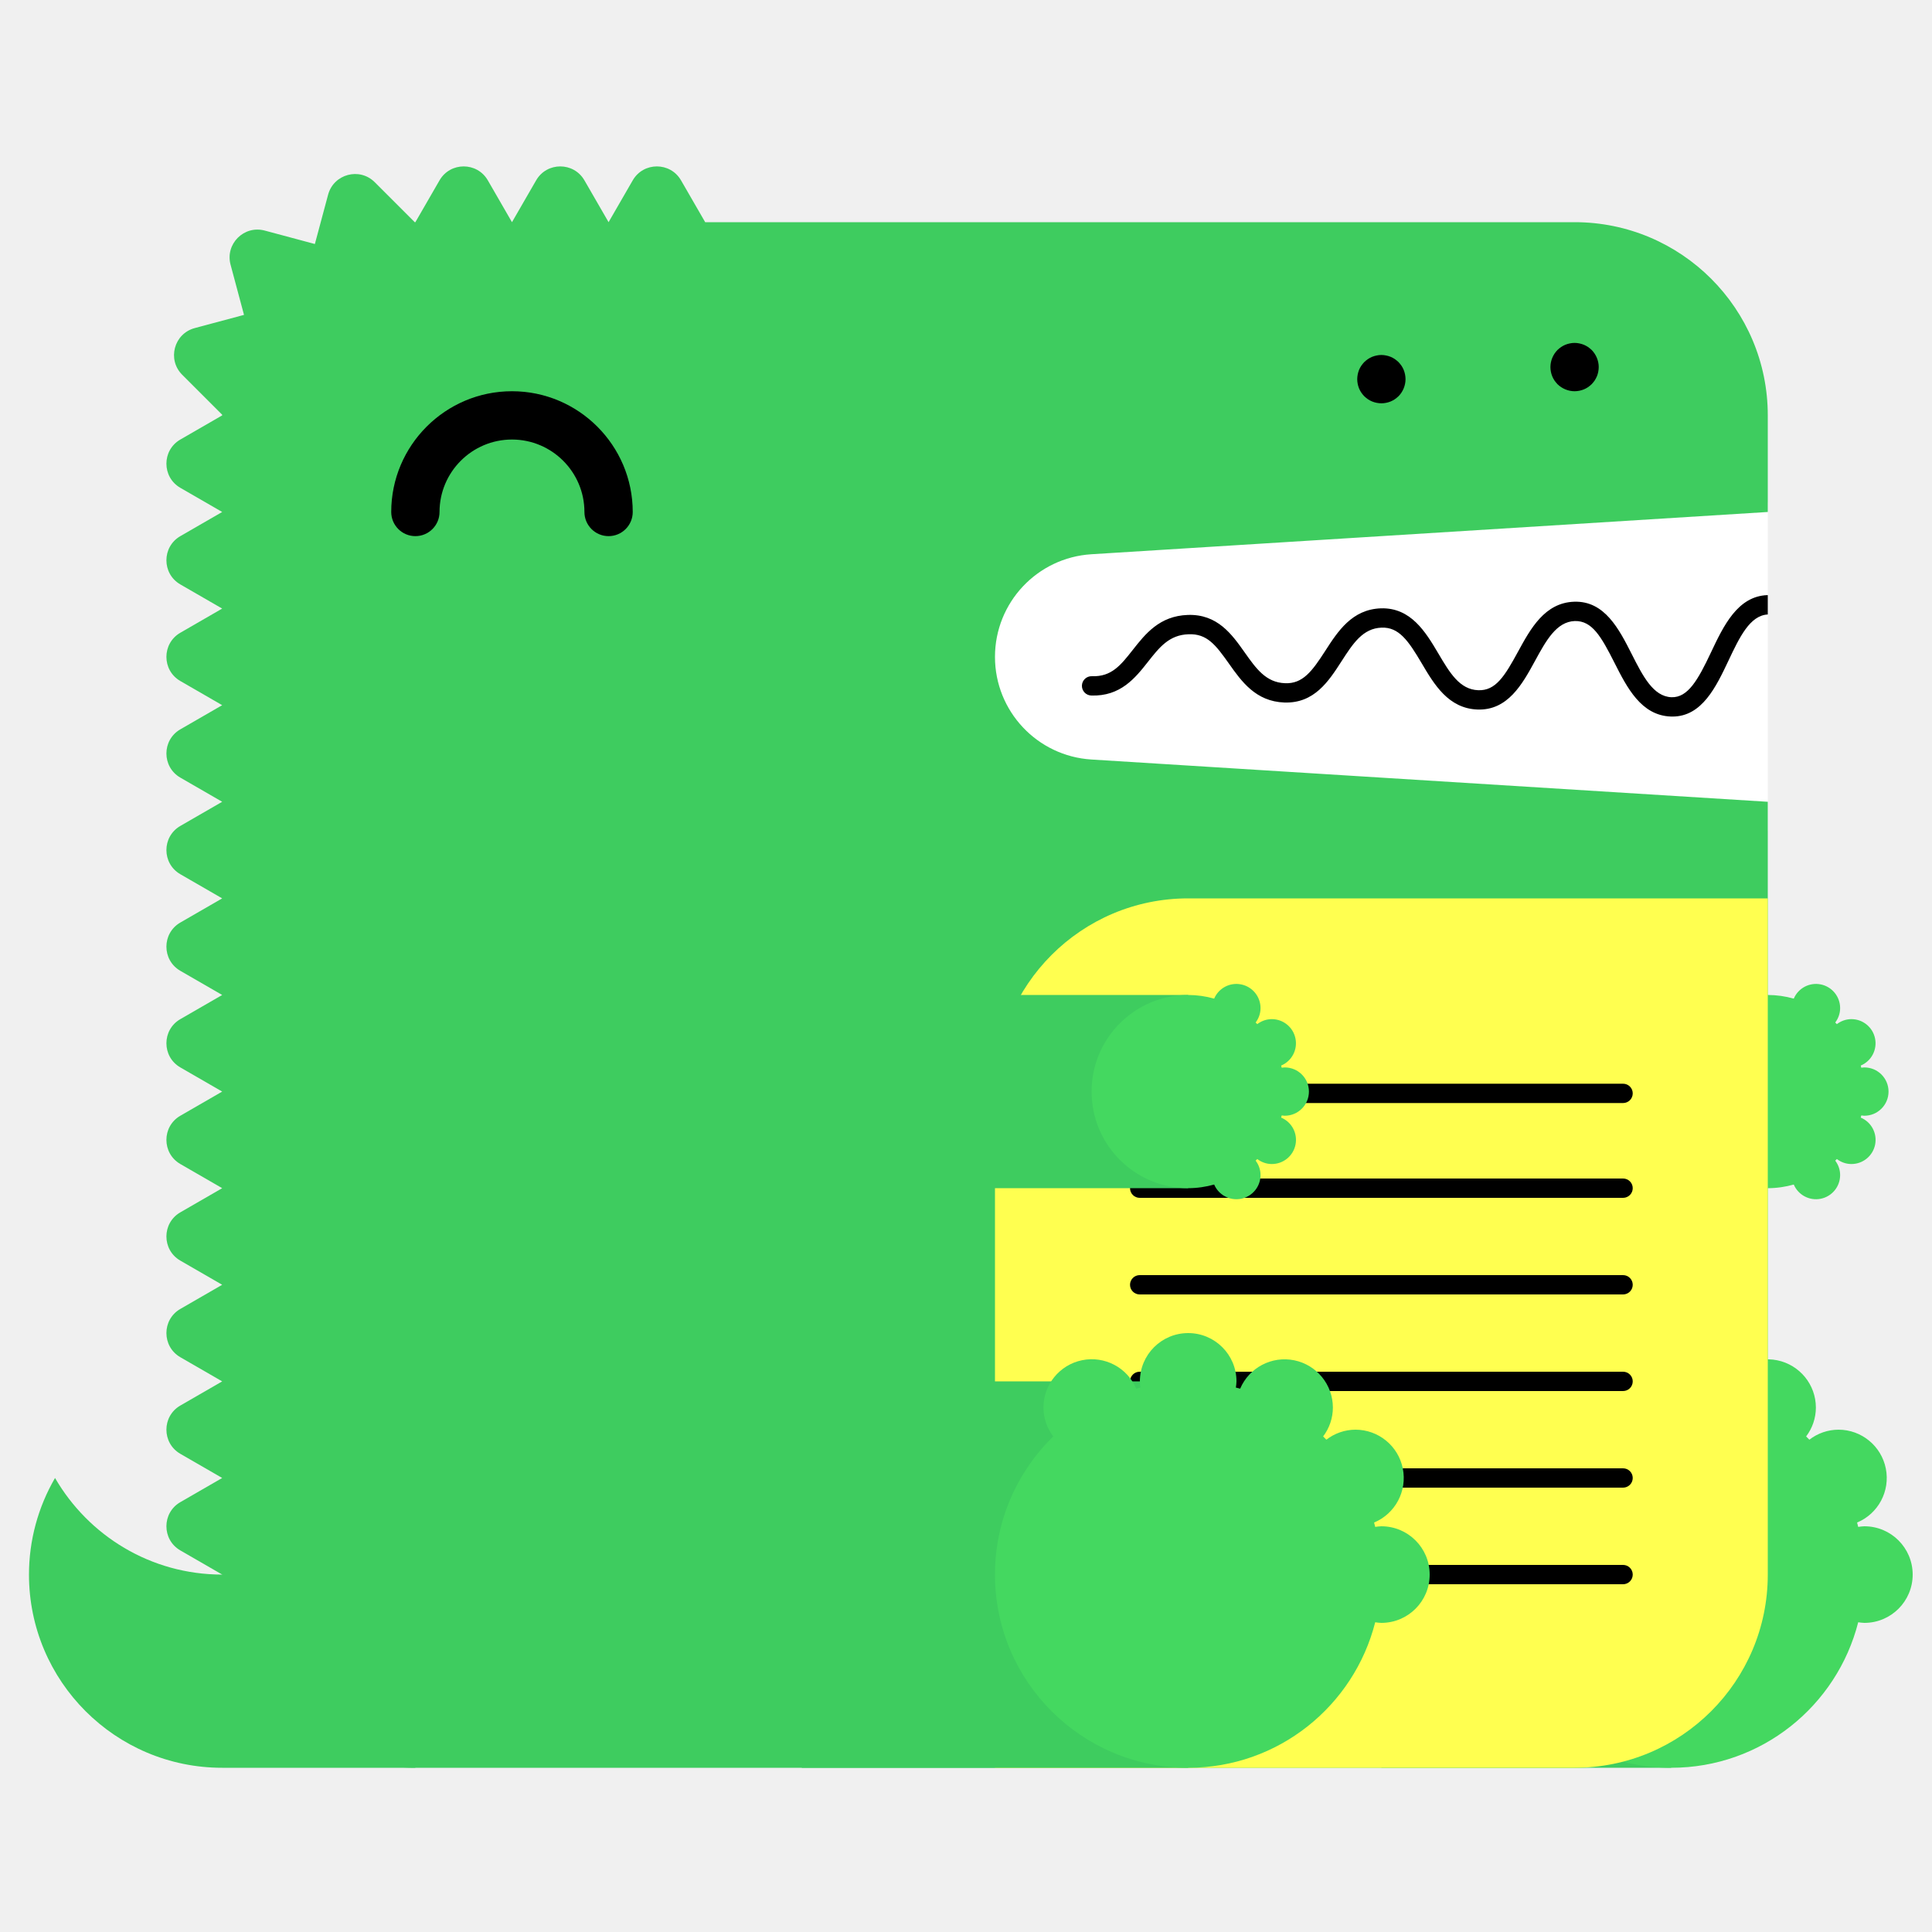
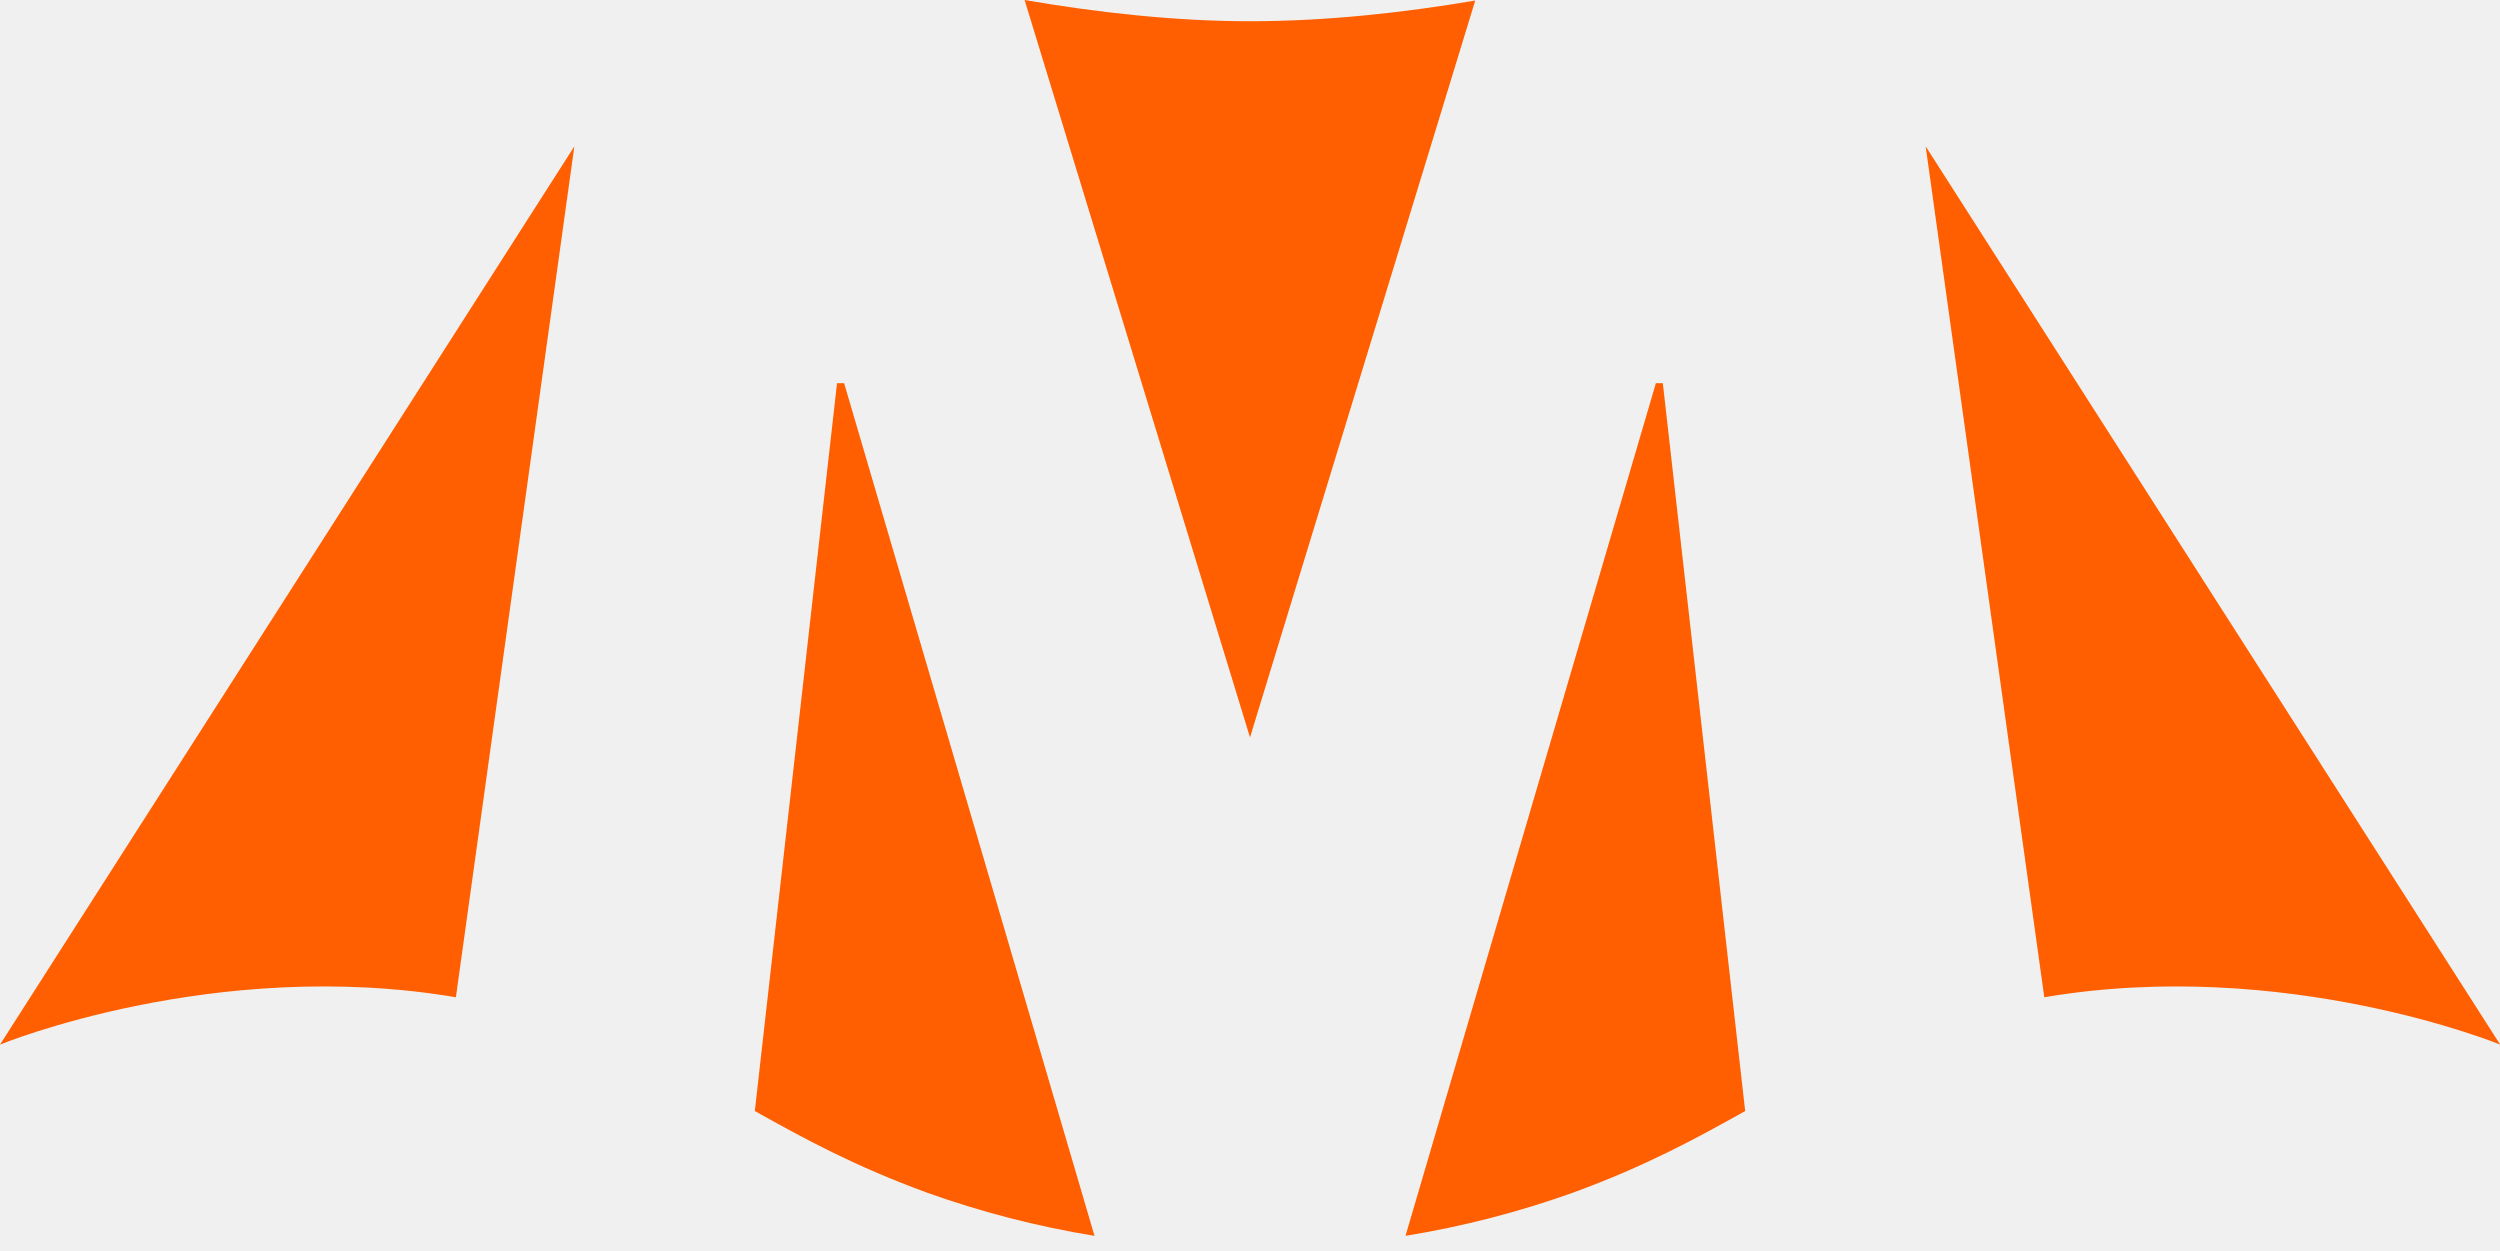
- <svg xmlns="http://www.w3.org/2000/svg" width="200" height="200" viewBox="0 0 200 200">
-   <g fill="none" fill-rule="evenodd">
-     <path fill="#FFF" d="M99 52h84v34H99z" />
-     <path d="M23 163c-7.398 0-13.843-4.027-17.303-10A19.886 19.886 0 0 0 3 163c0 11.046 8.954 20 20 20h20v-20H23z" fill="#3ECC5F" />
-     <path d="M112.98 57.376L183 53V43c0-11.046-8.954-20-20-20H73l-2.5-4.33c-1.112-1.925-3.889-1.925-5 0L63 23l-2.5-4.33c-1.111-1.925-3.889-1.925-5 0L53 23l-2.5-4.33c-1.111-1.925-3.889-1.925-5 0L43 23c-.022 0-.042.003-.065.003l-4.142-4.141c-1.57-1.571-4.252-.853-4.828 1.294l-1.369 5.104-5.192-1.392c-2.148-.575-4.111 1.389-3.535 3.536l1.39 5.193-5.102 1.367c-2.148.576-2.867 3.259-1.296 4.83l4.142 4.142c0 .021-.003.042-.003.064l-4.33 2.5c-1.925 1.111-1.925 3.889 0 5L23 53l-4.33 2.5c-1.925 1.111-1.925 3.889 0 5L23 63l-4.33 2.5c-1.925 1.111-1.925 3.889 0 5L23 73l-4.33 2.5c-1.925 1.111-1.925 3.889 0 5L23 83l-4.33 2.5c-1.925 1.111-1.925 3.889 0 5L23 93l-4.33 2.5c-1.925 1.111-1.925 3.889 0 5L23 103l-4.33 2.5c-1.925 1.111-1.925 3.889 0 5L23 113l-4.33 2.5c-1.925 1.111-1.925 3.889 0 5L23 123l-4.33 2.5c-1.925 1.111-1.925 3.889 0 5L23 133l-4.33 2.5c-1.925 1.111-1.925 3.889 0 5L23 143l-4.33 2.5c-1.925 1.111-1.925 3.889 0 5L23 153l-4.33 2.5c-1.925 1.111-1.925 3.889 0 5L23 163c0 11.046 8.954 20 20 20h120c11.046 0 20-8.954 20-20V83l-70.02-4.376A10.645 10.645 0 0 1 103 68c0-5.621 4.37-10.273 9.98-10.624" fill="#3ECC5F" />
-     <path fill="#3ECC5F" d="M143 183h30v-40h-30z" />
-     <path d="M193 158c-.219 0-.428.037-.639.064-.038-.15-.074-.301-.116-.451A5 5 0 0 0 190.32 148a4.96 4.96 0 0 0-3.016 1.036 26.531 26.531 0 0 0-.335-.336 4.955 4.955 0 0 0 1.011-2.987 5 5 0 0 0-9.599-1.959c-.148-.042-.297-.077-.445-.115.027-.211.064-.42.064-.639a5 5 0 0 0-5-5 5 5 0 0 0-5 5c0 .219.037.428.064.639-.148.038-.297.073-.445.115a4.998 4.998 0 0 0-9.599 1.959c0 1.125.384 2.151 1.011 2.987-3.717 3.632-6.031 8.693-6.031 14.3 0 11.046 8.954 20 20 20 9.339 0 17.16-6.41 19.361-15.064.211.027.42.064.639.064a5 5 0 0 0 5-5 5 5 0 0 0-5-5" fill="#44D860" />
-     <path fill="#3ECC5F" d="M153 123h30v-20h-30z" />
-     <path d="M193 115.5a2.5 2.5 0 1 0 0-5c-.109 0-.214.019-.319.032-.02-.075-.037-.15-.058-.225a2.501 2.501 0 0 0-.963-4.807c-.569 0-1.088.197-1.508.518a6.653 6.653 0 0 0-.168-.168c.314-.417.506-.931.506-1.494a2.5 2.5 0 0 0-4.8-.979A9.987 9.987 0 0 0 183 103c-5.522 0-10 4.478-10 10s4.478 10 10 10c.934 0 1.833-.138 2.69-.377a2.5 2.5 0 0 0 4.8-.979c0-.563-.192-1.077-.506-1.494.057-.055.113-.111.168-.168.42.321.939.518 1.508.518a2.5 2.5 0 0 0 .963-4.807c.021-.074.038-.15.058-.225.105.013.21.032.319.032" fill="#44D860" />
-     <path d="M63 55.5a2.5 2.5 0 0 1-2.5-2.5c0-4.136-3.364-7.5-7.5-7.5s-7.5 3.364-7.5 7.5a2.5 2.5 0 1 1-5 0c0-6.893 5.607-12.5 12.5-12.5S65.5 46.107 65.5 53a2.5 2.5 0 0 1-2.5 2.5" fill="#000" />
-     <path d="M103 183h60c11.046 0 20-8.954 20-20V93h-60c-11.046 0-20 8.954-20 20v70z" fill="#FFFF50" />
-     <path d="M168.02 124h-50.04a1 1 0 1 1 0-2h50.04a1 1 0 1 1 0 2m0 20h-50.04a1 1 0 1 1 0-2h50.04a1 1 0 1 1 0 2m0 20h-50.04a1 1 0 1 1 0-2h50.04a1 1 0 1 1 0 2m0-49.814h-50.04a1 1 0 1 1 0-2h50.04a1 1 0 1 1 0 2m0 19.814h-50.04a1 1 0 1 1 0-2h50.04a1 1 0 1 1 0 2m0 20h-50.04a1 1 0 1 1 0-2h50.04a1 1 0 1 1 0 2M183 61.611c-.012 0-.022-.006-.034-.005-3.09.105-4.552 3.196-5.842 5.923-1.346 2.85-2.387 4.703-4.093 4.647-1.889-.068-2.969-2.202-4.113-4.46-1.314-2.594-2.814-5.536-5.963-5.426-3.046.104-4.513 2.794-5.807 5.167-1.377 2.528-2.314 4.065-4.121 3.994-1.927-.07-2.951-1.805-4.136-3.813-1.321-2.236-2.848-4.75-5.936-4.664-2.994.103-4.465 2.385-5.763 4.4-1.373 2.13-2.335 3.428-4.165 3.351-1.973-.07-2.992-1.51-4.171-3.177-1.324-1.873-2.816-3.993-5.895-3.89-2.928.1-4.399 1.97-5.696 3.618-1.232 1.564-2.194 2.802-4.229 2.724a1 1 0 0 0-.072 2c3.017.101 4.545-1.8 5.872-3.487 1.177-1.496 2.193-2.787 4.193-2.855 1.926-.082 2.829 1.115 4.195 3.045 1.297 1.834 2.769 3.914 5.731 4.021 3.103.104 4.596-2.215 5.918-4.267 1.182-1.834 2.202-3.417 4.15-3.484 1.793-.067 2.769 1.35 4.145 3.681 1.297 2.197 2.766 4.686 5.787 4.796 3.125.108 4.634-2.62 5.949-5.035 1.139-2.088 2.214-4.06 4.119-4.126 1.793-.042 2.728 1.595 4.111 4.33 1.292 2.553 2.757 5.445 5.825 5.556l.169.003c3.064 0 4.518-3.075 5.805-5.794 1.139-2.41 2.217-4.68 4.067-4.773v-2z" fill="#000" />
-     <path fill="#3ECC5F" d="M83 183h40v-40H83z" />
-     <path d="M143 158c-.219 0-.428.037-.639.064-.038-.15-.074-.301-.116-.451A5 5 0 0 0 140.32 148a4.96 4.96 0 0 0-3.016 1.036 26.531 26.531 0 0 0-.335-.336 4.955 4.955 0 0 0 1.011-2.987 5 5 0 0 0-9.599-1.959c-.148-.042-.297-.077-.445-.115.027-.211.064-.42.064-.639a5 5 0 0 0-5-5 5 5 0 0 0-5 5c0 .219.037.428.064.639-.148.038-.297.073-.445.115a4.998 4.998 0 0 0-9.599 1.959c0 1.125.384 2.151 1.011 2.987-3.717 3.632-6.031 8.693-6.031 14.3 0 11.046 8.954 20 20 20 9.339 0 17.16-6.41 19.361-15.064.211.027.42.064.639.064a5 5 0 0 0 5-5 5 5 0 0 0-5-5" fill="#44D860" />
-     <path fill="#3ECC5F" d="M83 123h40v-20H83z" />
-     <path d="M133 115.5a2.5 2.5 0 1 0 0-5c-.109 0-.214.019-.319.032-.02-.075-.037-.15-.058-.225a2.501 2.501 0 0 0-.963-4.807c-.569 0-1.088.197-1.508.518a6.653 6.653 0 0 0-.168-.168c.314-.417.506-.931.506-1.494a2.5 2.5 0 0 0-4.8-.979A9.987 9.987 0 0 0 123 103c-5.522 0-10 4.478-10 10s4.478 10 10 10c.934 0 1.833-.138 2.69-.377a2.5 2.5 0 0 0 4.8-.979c0-.563-.192-1.077-.506-1.494.057-.055.113-.111.168-.168.42.321.939.518 1.508.518a2.5 2.5 0 0 0 .963-4.807c.021-.074.038-.15.058-.225.105.013.21.032.319.032" fill="#44D860" />
-     <path d="M143 41.75c-.16 0-.33-.02-.49-.05a2.52 2.52 0 0 1-.47-.14c-.15-.06-.29-.14-.431-.23-.13-.09-.259-.2-.38-.31-.109-.12-.219-.24-.309-.38s-.17-.28-.231-.43a2.619 2.619 0 0 1-.189-.96c0-.16.02-.33.05-.49.03-.16.08-.31.139-.47.061-.15.141-.29.231-.43.09-.13.2-.26.309-.38.121-.11.25-.22.38-.31.141-.09.281-.17.431-.23.149-.06.31-.11.47-.14.32-.07.65-.07.98 0 .159.03.32.08.47.14.149.06.29.14.43.23.13.09.259.2.38.31.11.12.22.25.31.38.09.14.17.28.23.43.06.16.11.31.14.47.029.16.05.33.05.49 0 .66-.271 1.31-.73 1.77-.121.11-.25.22-.38.31-.14.09-.281.17-.43.23a2.565 2.565 0 0 1-.96.19m20-1.25c-.66 0-1.3-.27-1.771-.73a3.802 3.802 0 0 1-.309-.38c-.09-.14-.17-.28-.231-.43a2.619 2.619 0 0 1-.189-.96c0-.66.27-1.3.729-1.77.121-.11.25-.22.38-.31.141-.09.281-.17.431-.23.149-.06.31-.11.47-.14.32-.07.66-.07.98 0 .159.03.32.08.47.14.149.06.29.14.43.23.13.09.259.2.38.31.459.47.73 1.11.73 1.77 0 .16-.021.33-.05.49-.03.16-.08.32-.14.47-.07.15-.14.29-.23.43-.09.13-.2.26-.31.38-.121.11-.25.22-.38.31-.14.09-.281.17-.43.23a2.565 2.565 0 0 1-.96.19" fill="#000" />
-   </g>
+ <svg xmlns="http://www.w3.org/2000/svg" id="Layer_1" data-name="Layer 1" viewBox="0 0 850 425.03">
+   <path d="M425,7.22c-25.66,0-52.13-3-76.64-7.22L425,250.73,501.58.18C477.31,4.3,451,7.22,425,7.22ZM155,339.07,195.28,49.76,0,355.16S73,325.16,155,339.07ZM563,130.28,477.87,420.19a322.36,322.36,0,0,0,56.9-14.67c24.7-9,42.16-18.57,58.59-27.77l-28-247.47Zm91.73-80.52,40.33,289.31c81.93-13.91,155,16.09,155,16.09ZM426,425h-1S425.37,425,426,425Zm-1,0h-1C424.63,425,425,425,425,425ZM284.59,130.28,256.64,377.75c16.43,9.2,33.89,18.76,58.59,27.77a322.36,322.36,0,0,0,56.9,14.67L287,130.28Z" style="fill:#ff5f00" />
</svg>
